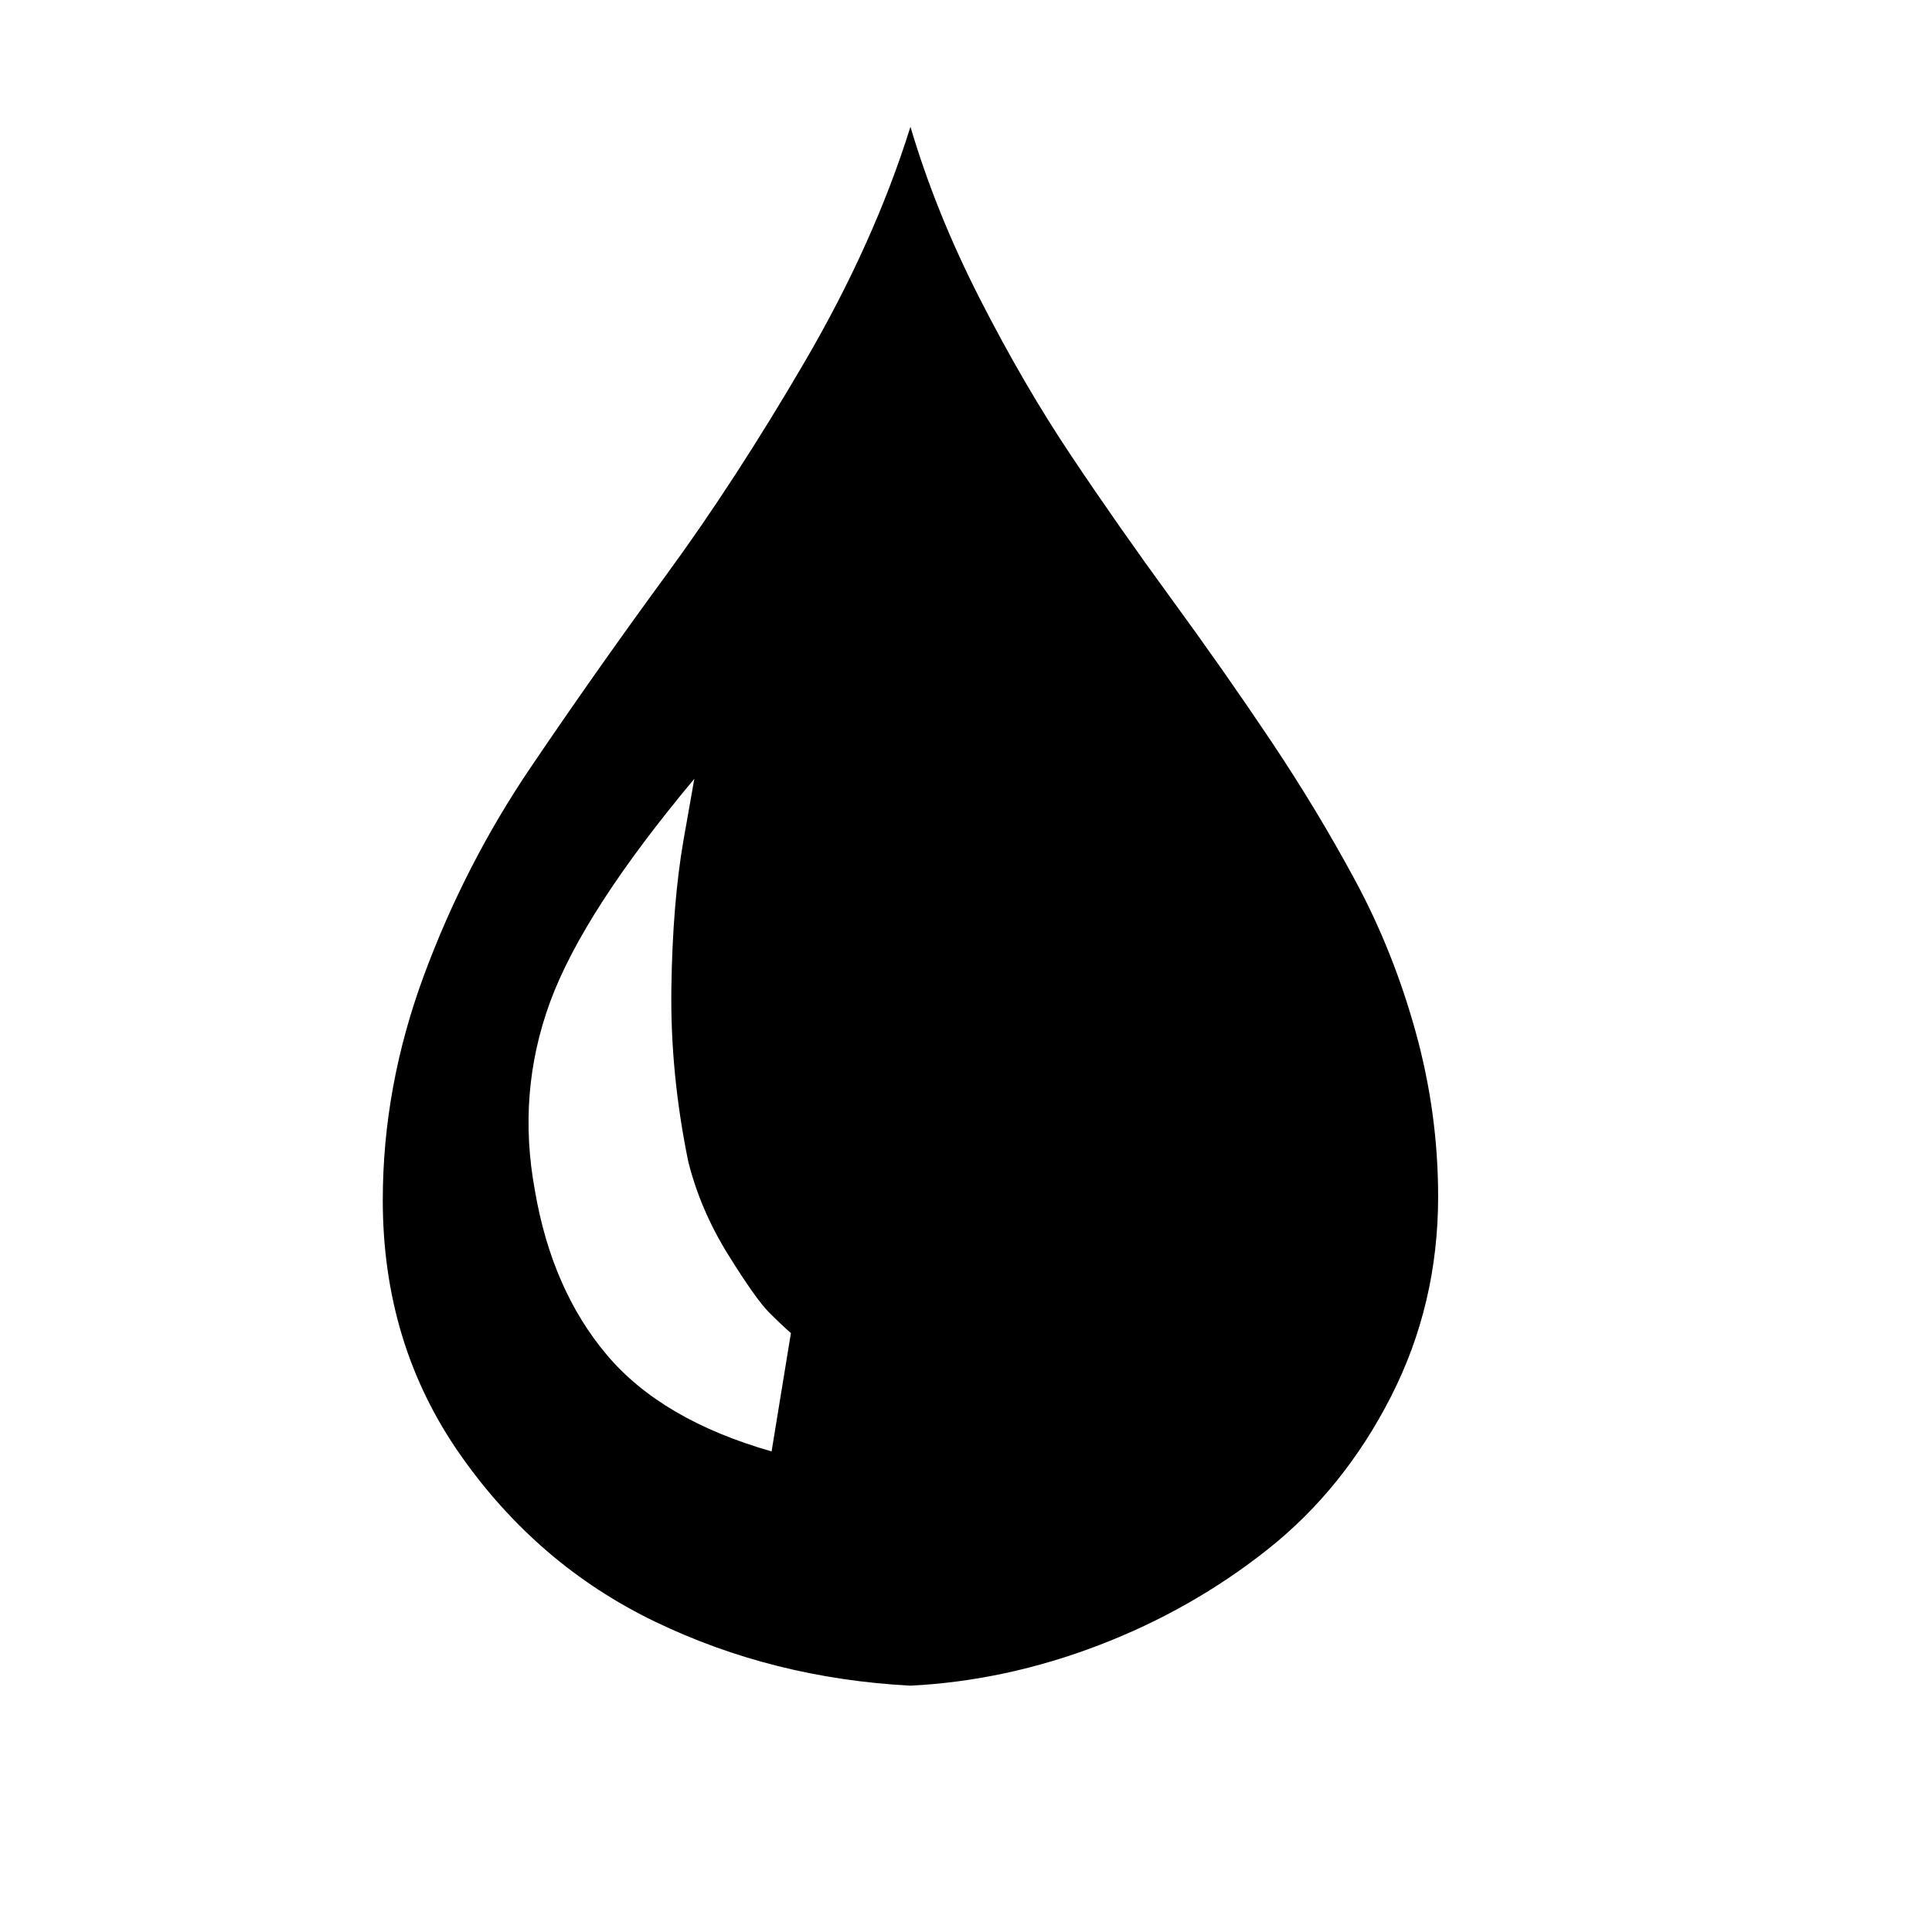
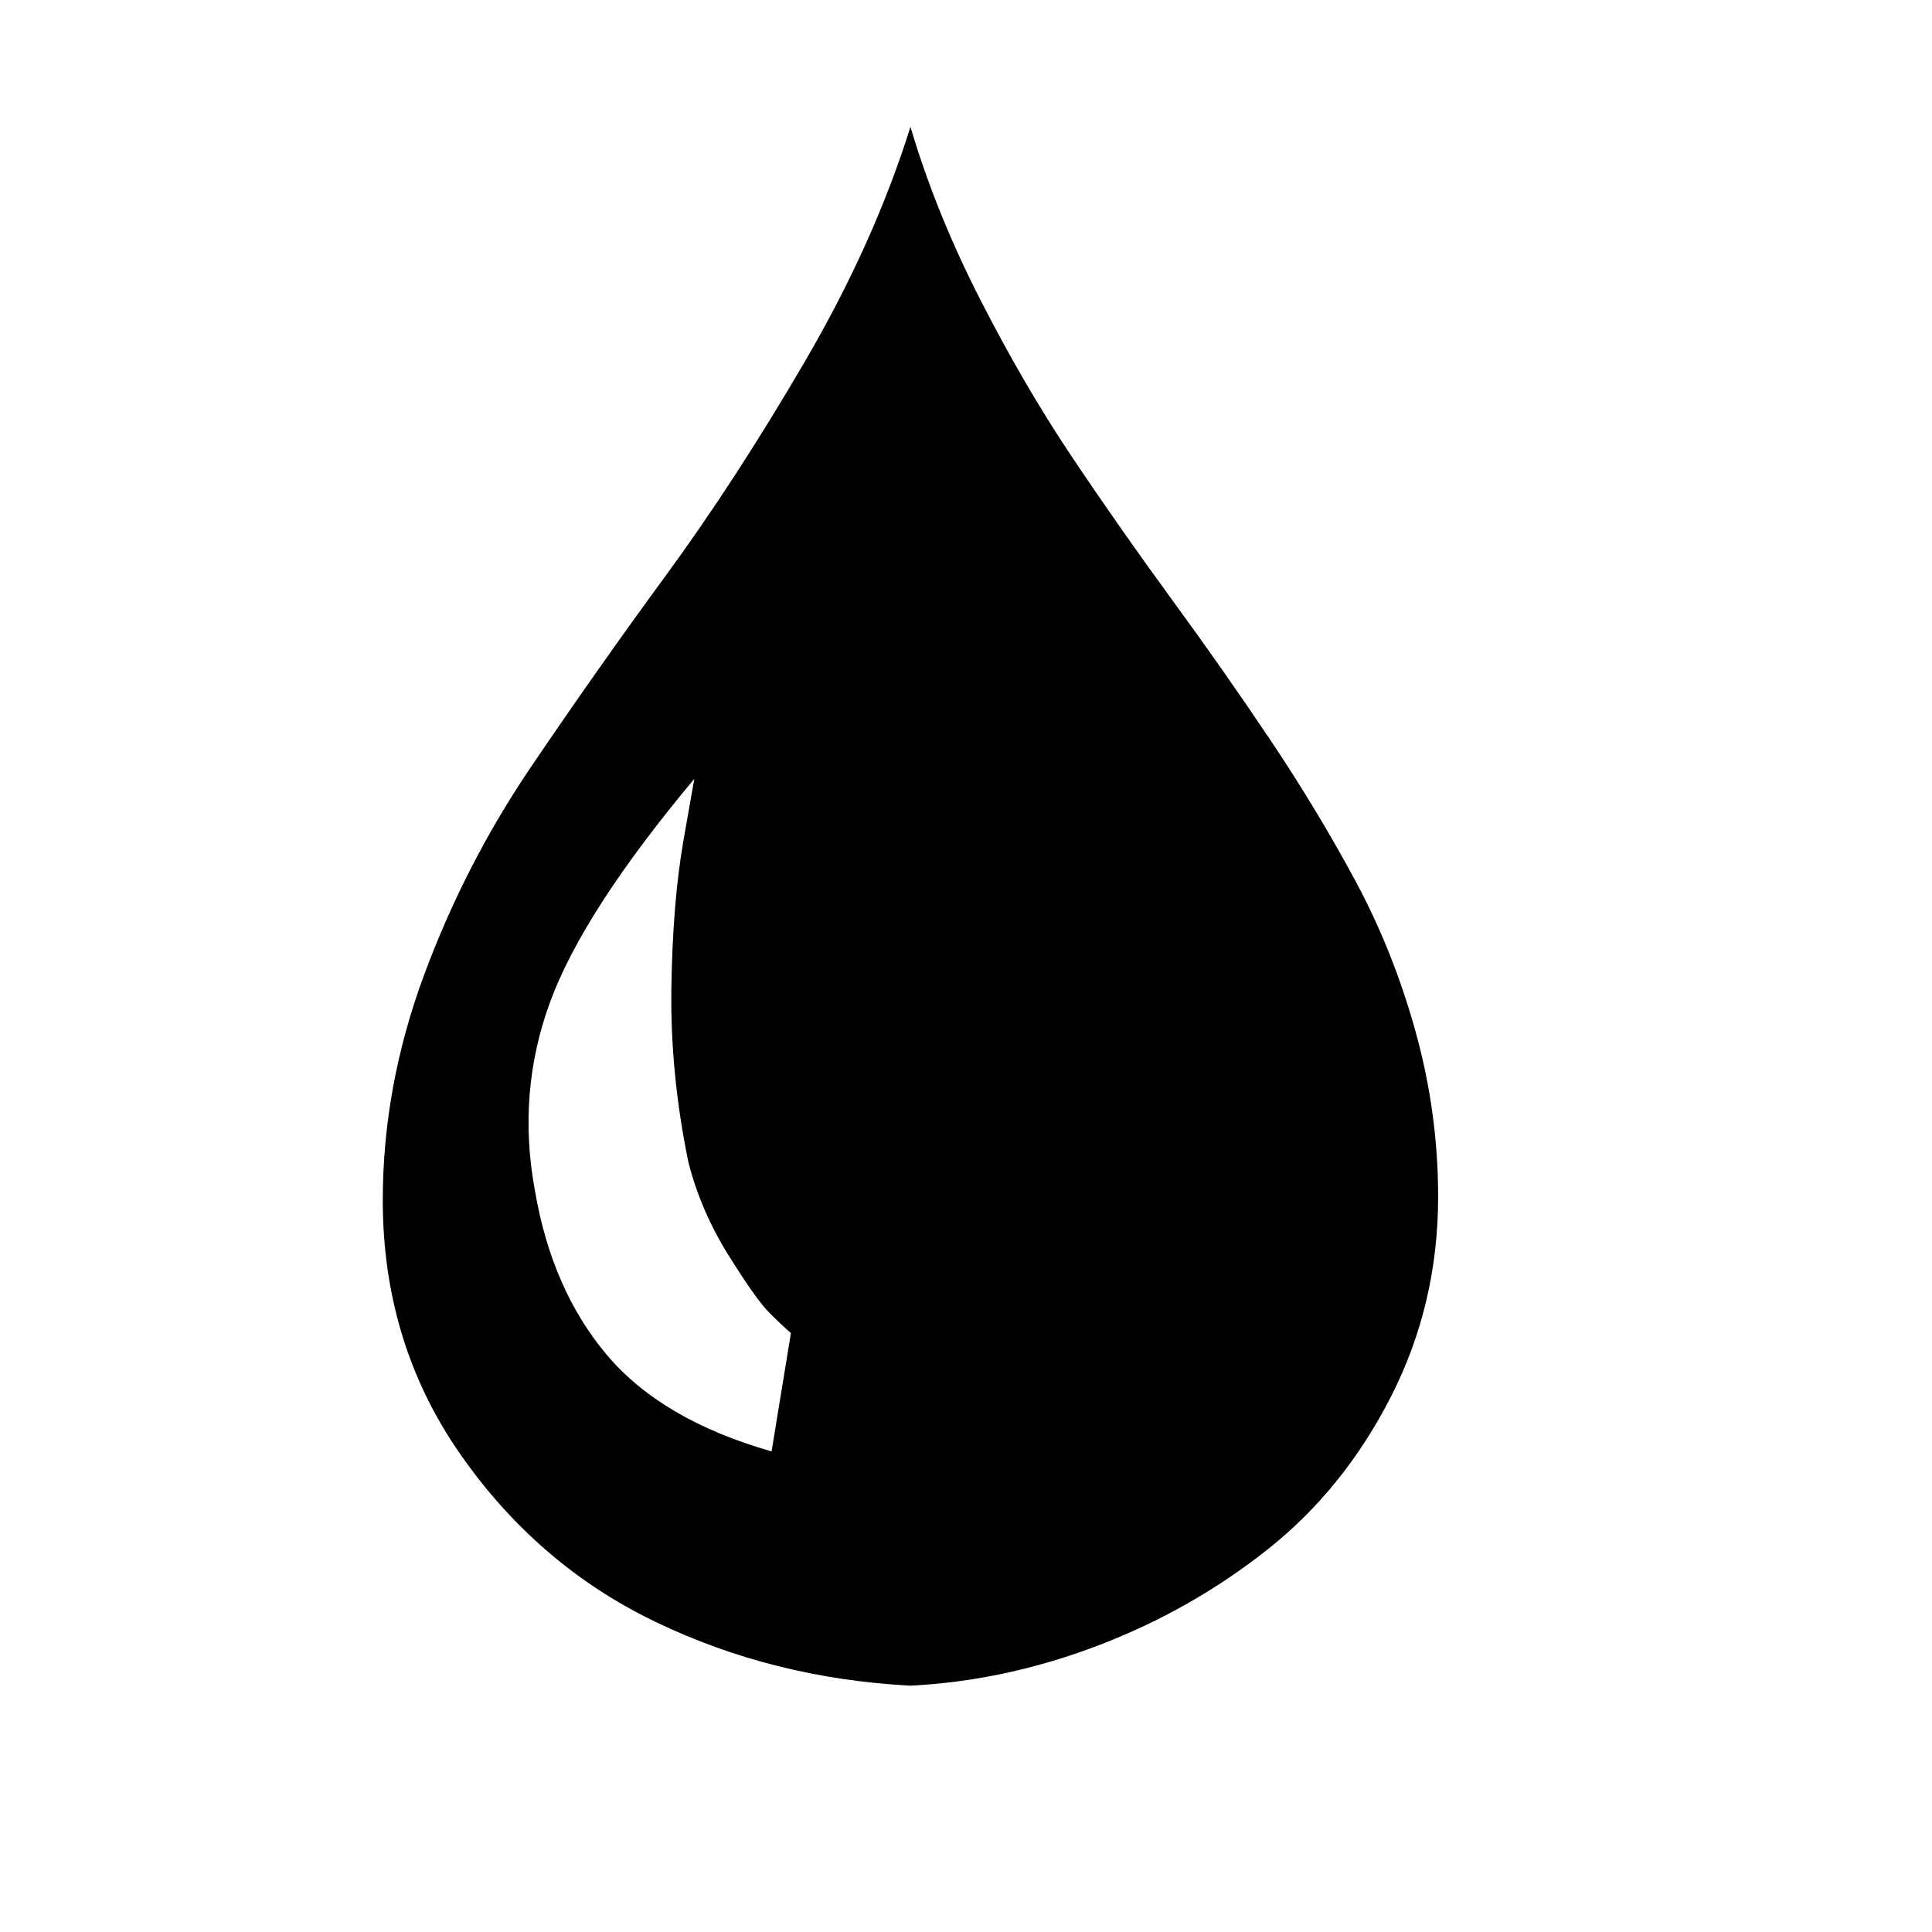
<svg xmlns="http://www.w3.org/2000/svg" version="1.1" width="1600" height="1600" xml:space="preserve">
  <g transform="translate(200, 1400) scale(1, -1)">
-     <path id="tint" d="M117 406q0 94 34 186t88.5 172.5t112 159t115 177t87.5 194.5q21 -71 57.5 -142.5t76 -130.5t83 -118.5t82 -117t70 -116t50 -125.5t18.5 -136q0 -89 -39 -165.5t-102 -126.5t-140 -79.5t-156 -33.5q-114 6 -211.5 53t-161.5 138.5t-64 210.5zM243 414q14 -82 59.5 -136 t136.5 -80l16 98q-7 6 -18 17t-34 48t-33 77q-15 73 -14 143.5t10 122.5l9 51q-92 -110 -119.5 -185t-12.5 -156z" />
+     <path id="tint" d="M117 406q0 94 34 186t88.5 172.5t112 159t115 177t87.5 194.5q21 -71 57.5 -142.5t76 -130.5t83 -118.5t82 -117t70 -116t50 -125.5t18.5 -136q0 -89 -39 -165.5t-102 -126.5t-140 -79.5t-156 -33.5q-114 6 -211.5 53t-161.5 139t-64 210zM243 414q14 -82 59.5 -136 t136.5 -80l16 98q-7 6 -18 17t-34 48t-33 77q-15 73 -14 143.5t10 122.5l9 51q-92 -110 -119.5 -185t-12.5 -156z" />
  </g>
</svg>
